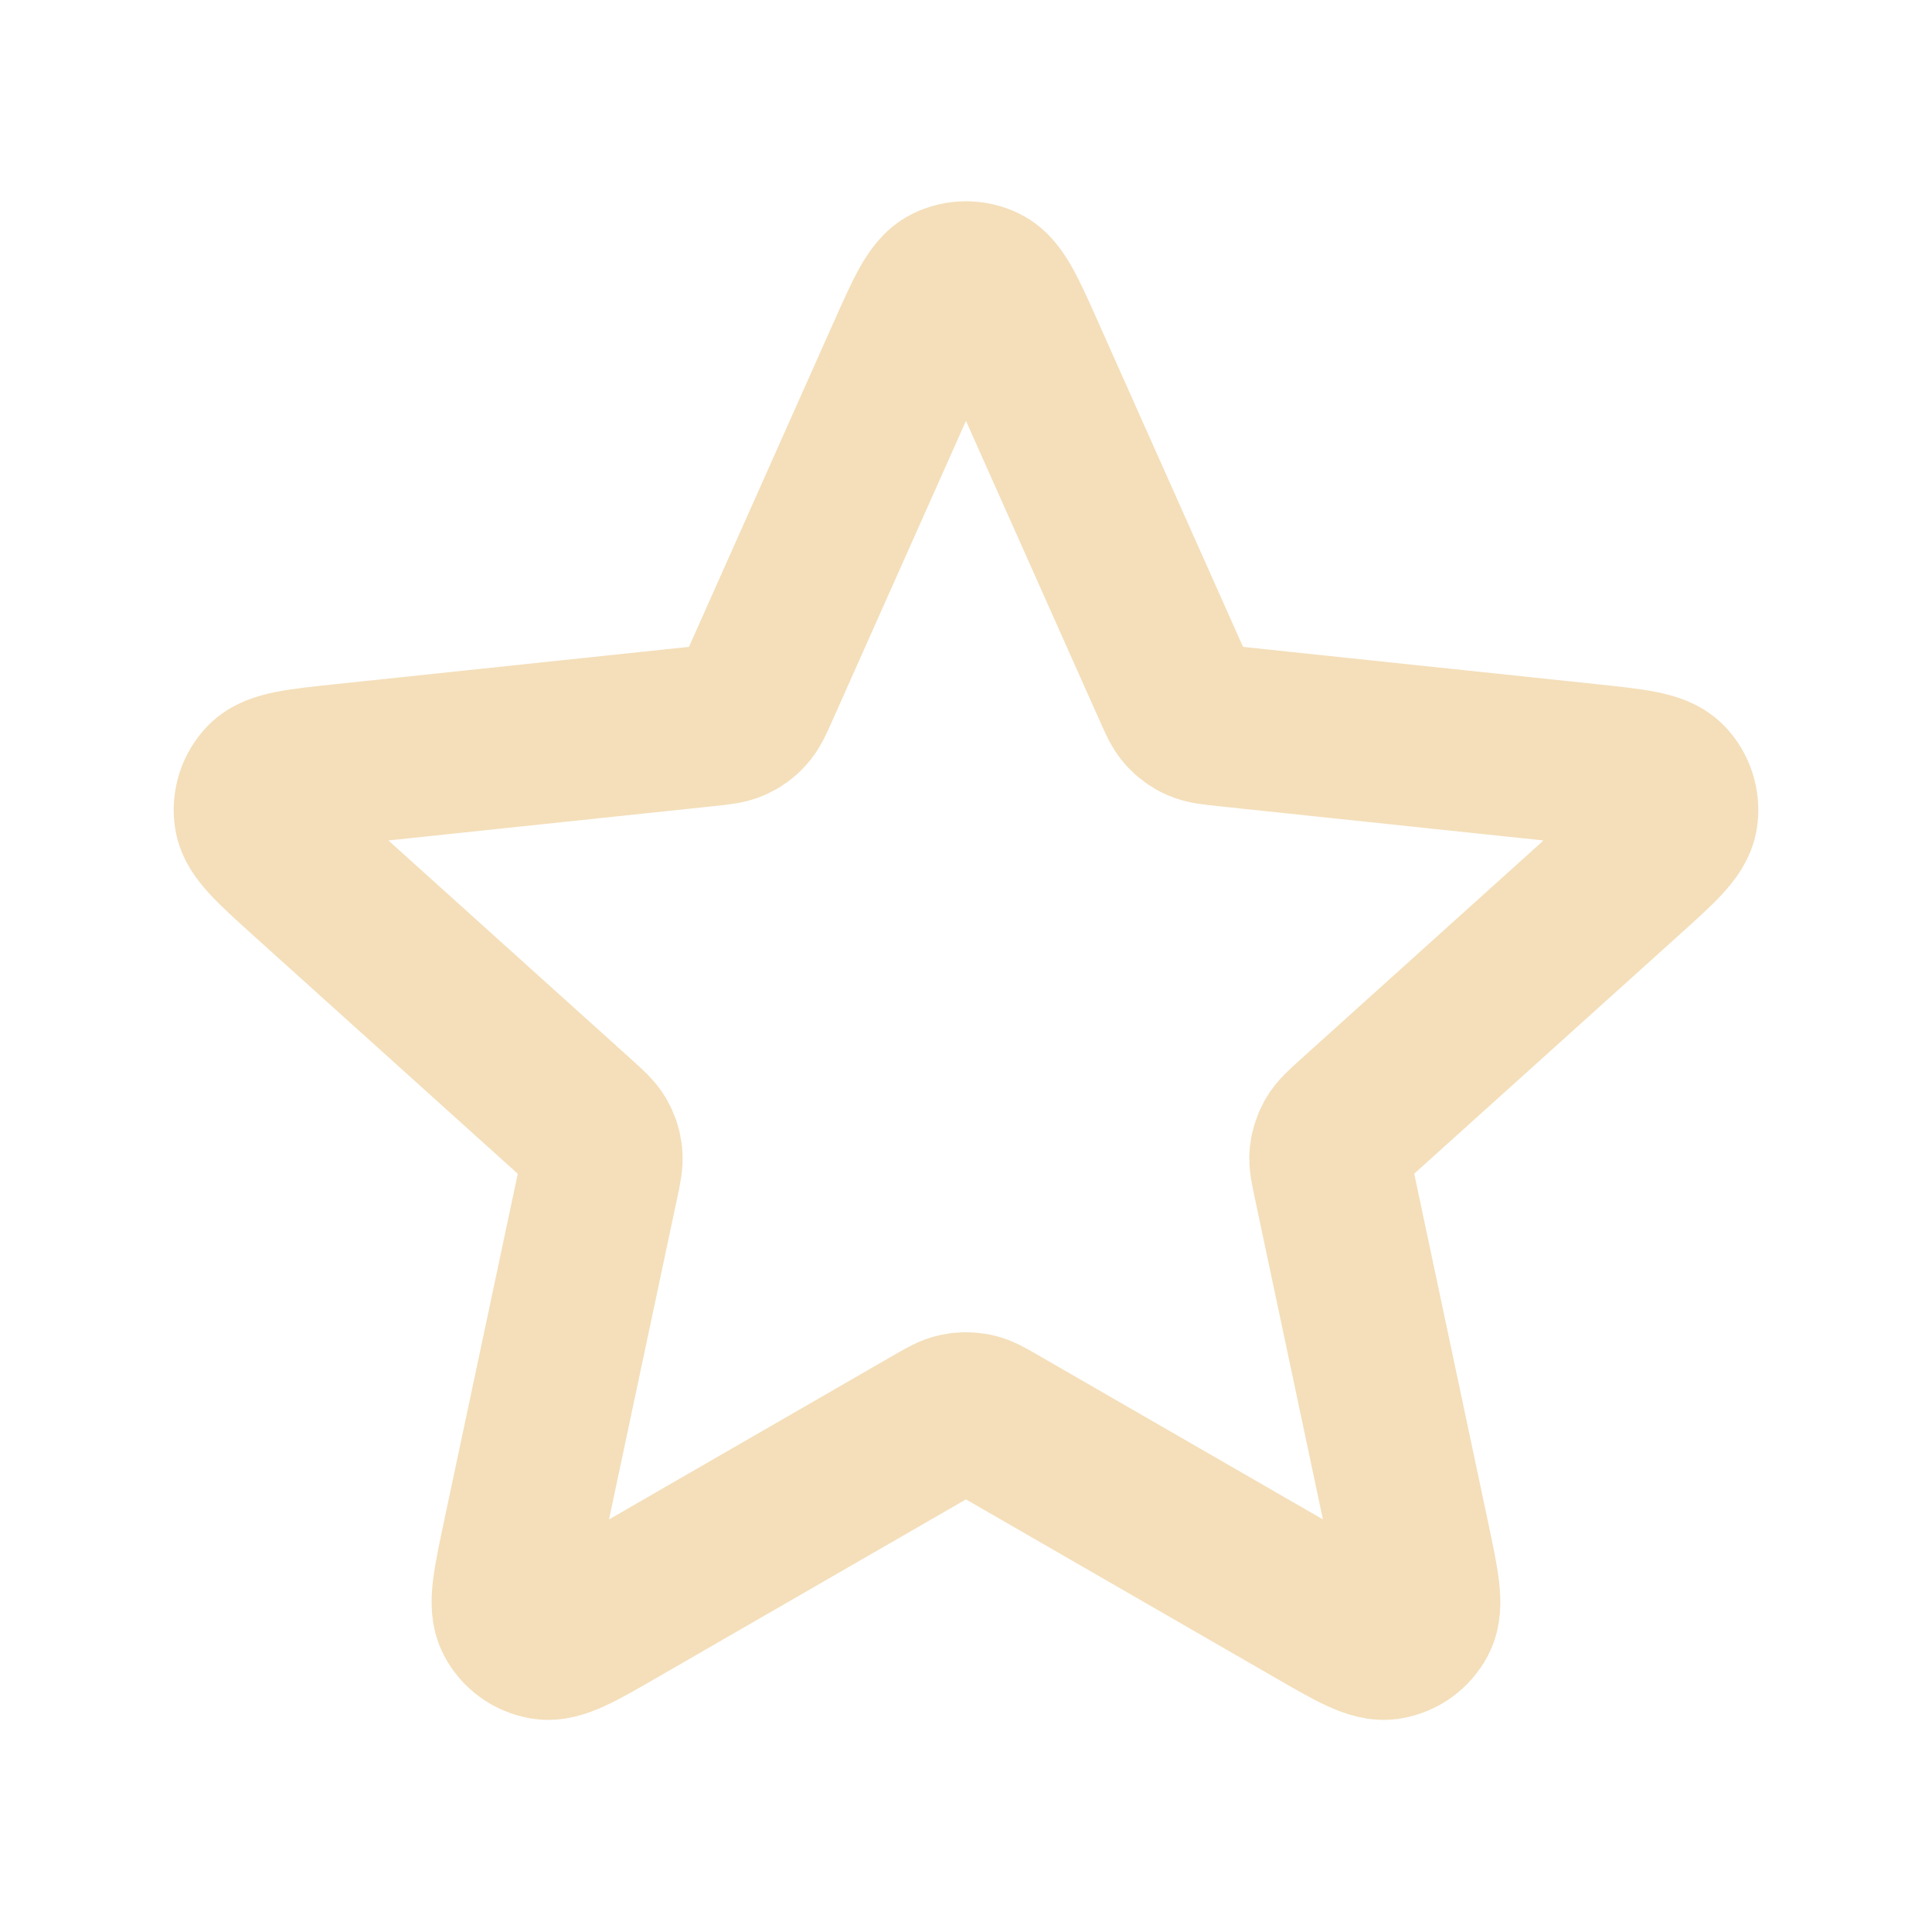
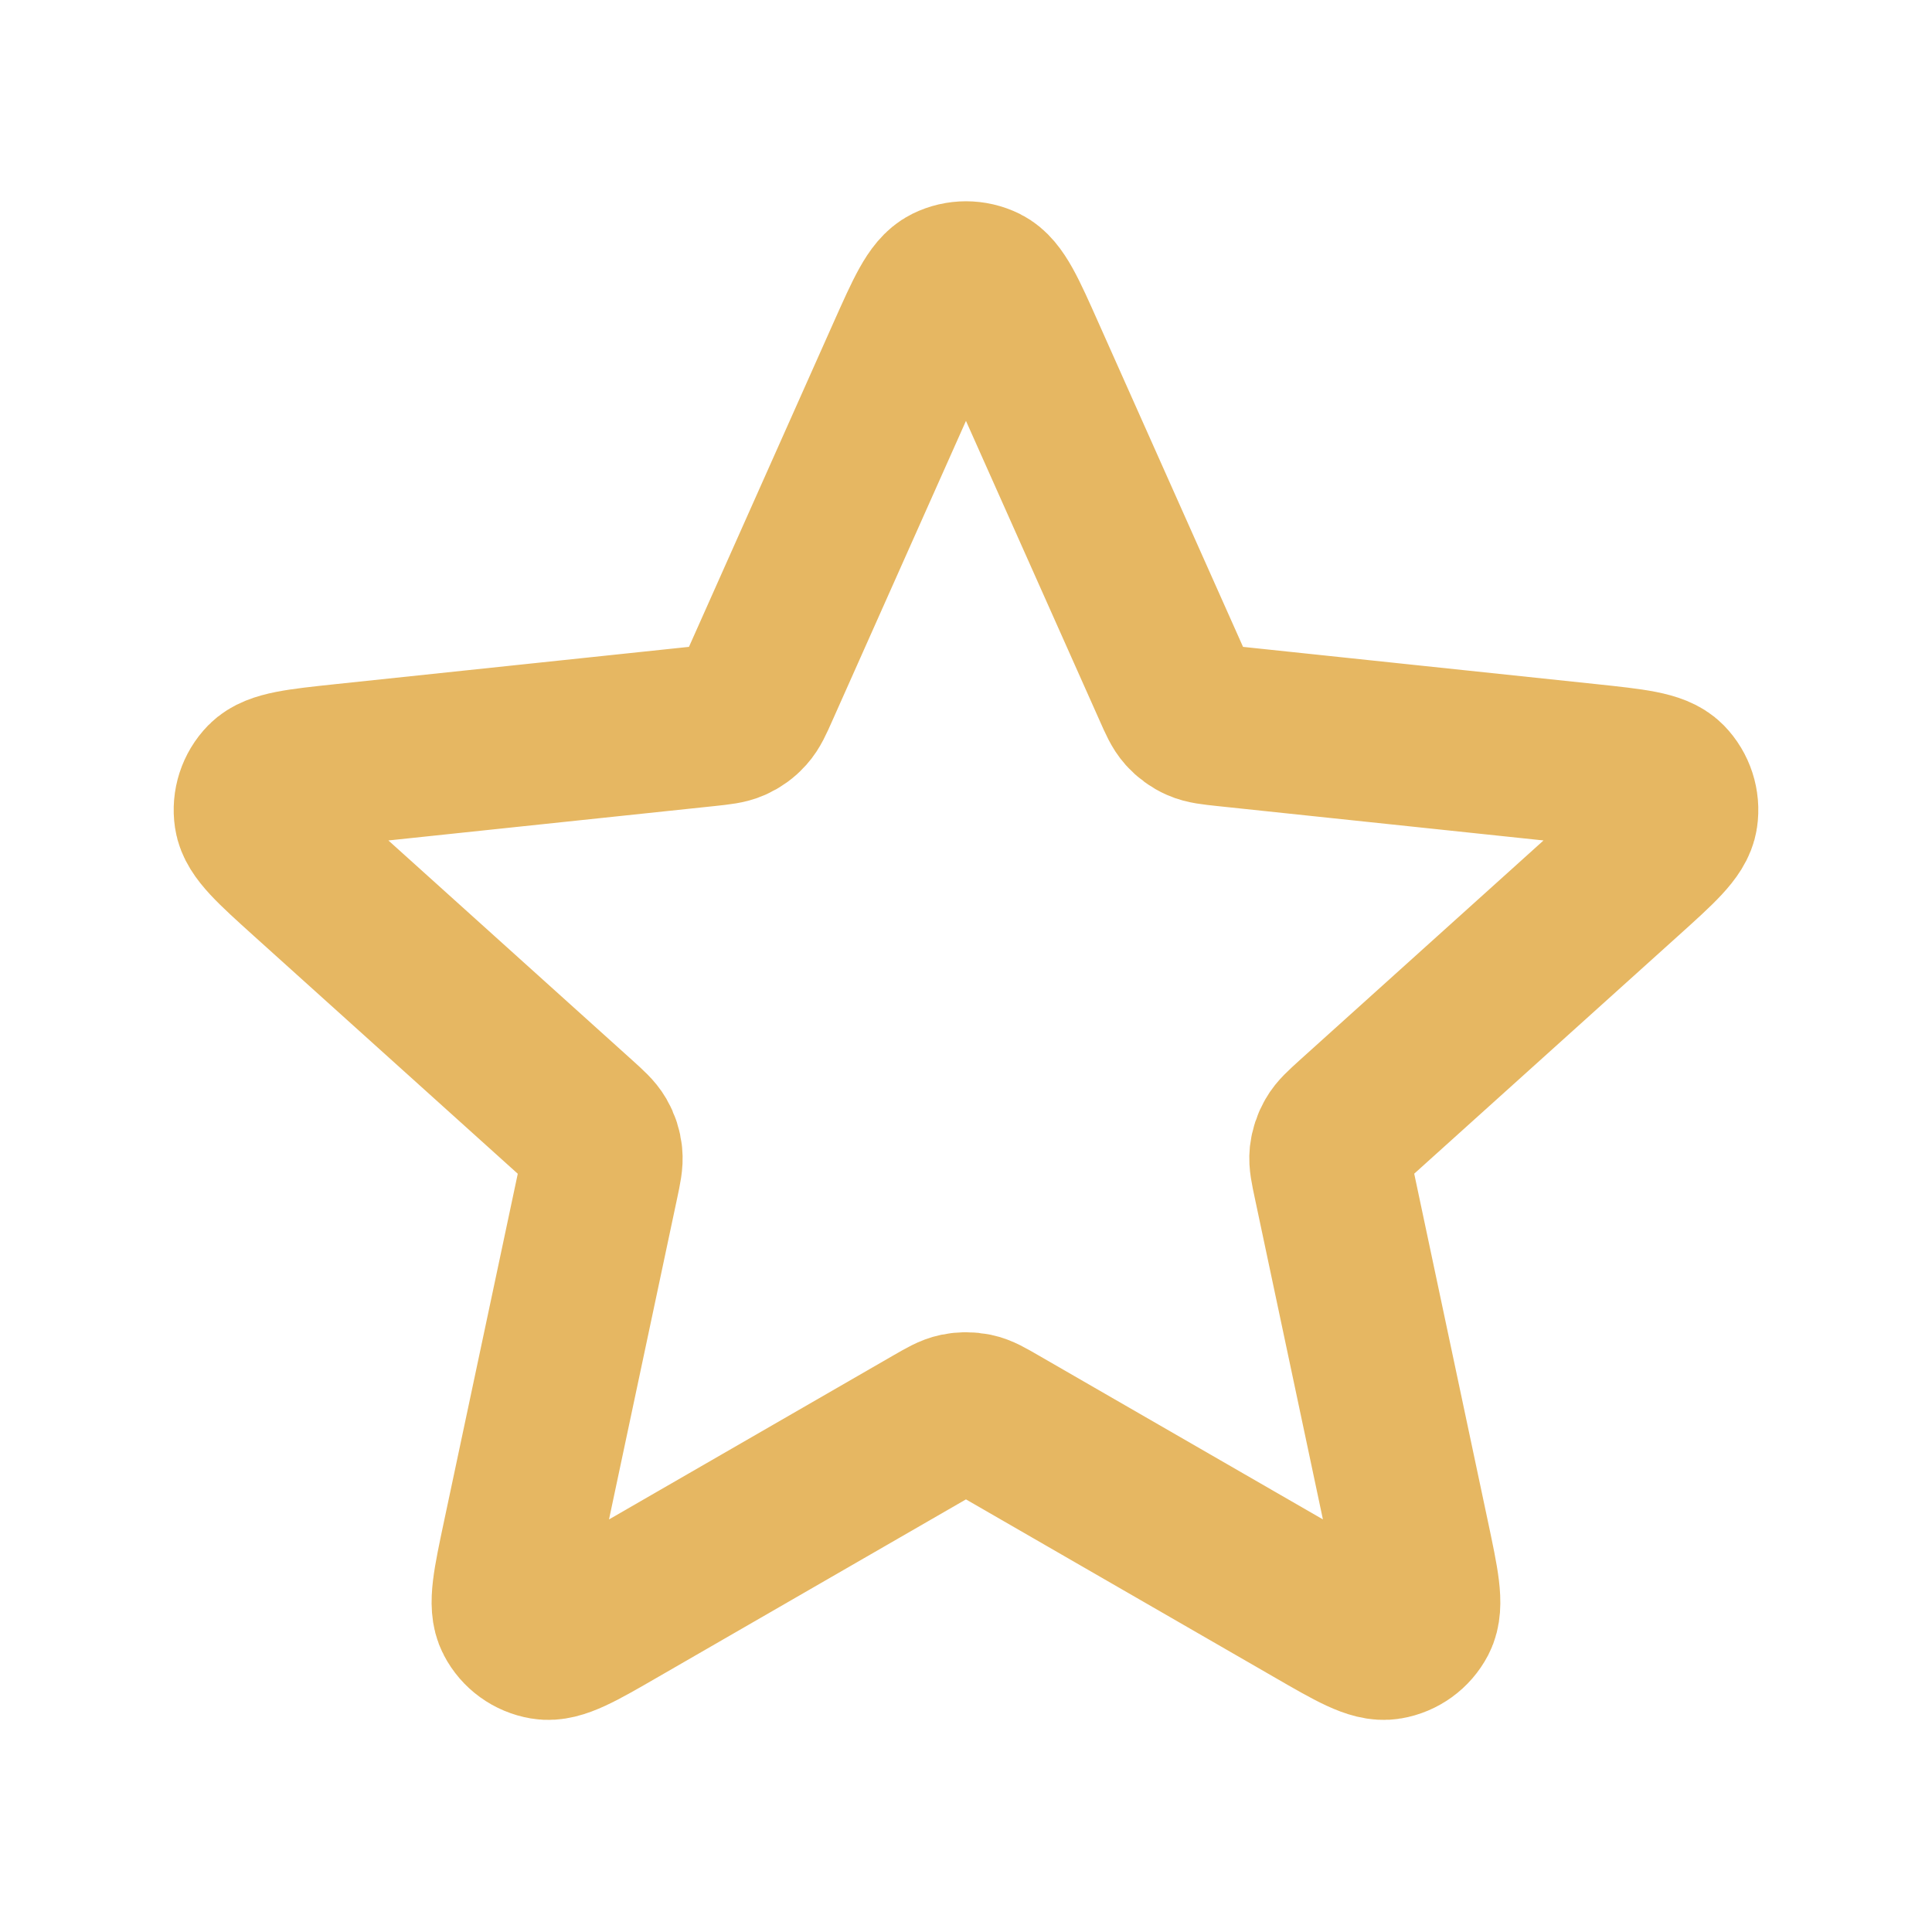
<svg xmlns="http://www.w3.org/2000/svg" width="800px" height="800px" viewBox="0 0 24 24" fill="none">
  <g id="SVGRepo_bgCarrier" stroke-width="0" />
  <g id="SVGRepo_tracerCarrier" stroke-linecap="round" stroke-linejoin="round" />
  <g id="SVGRepo_iconCarrier">
-     <path d="M11.269 4.411C11.501 3.892 11.616 3.632 11.778 3.552C11.918 3.483 12.082 3.483 12.222 3.552C12.383 3.632 12.499 3.892 12.73 4.411L14.575 8.548C14.643 8.702 14.677 8.778 14.73 8.837C14.777 8.889 14.834 8.931 14.898 8.959C14.97 8.991 15.054 9 15.221 9.018L19.726 9.493C20.291 9.553 20.574 9.583 20.7 9.711C20.809 9.823 20.86 9.98 20.837 10.134C20.811 10.312 20.6 10.502 20.177 10.883L16.812 13.915C16.688 14.028 16.625 14.084 16.586 14.153C16.551 14.213 16.529 14.281 16.521 14.35C16.513 14.429 16.531 14.511 16.566 14.676L17.505 19.106C17.623 19.663 17.682 19.941 17.599 20.1C17.526 20.239 17.393 20.335 17.239 20.361C17.062 20.392 16.816 20.25 16.323 19.965L12.399 17.702C12.254 17.618 12.181 17.576 12.104 17.56C12.035 17.546 11.964 17.546 11.896 17.56C11.819 17.576 11.746 17.618 11.6 17.702L7.677 19.965C7.184 20.25 6.938 20.392 6.76 20.361C6.606 20.335 6.473 20.239 6.401 20.1C6.317 19.941 6.376 19.663 6.494 19.106L7.434 14.676C7.469 14.511 7.486 14.429 7.478 14.35C7.471 14.281 7.449 14.213 7.414 14.153C7.374 14.084 7.312 14.028 7.187 13.915L3.822 10.883C3.4 10.502 3.189 10.312 3.163 10.134C3.14 9.98 3.191 9.823 3.3 9.711C3.426 9.583 3.709 9.553 4.274 9.493L8.778 9.018C8.946 9 9.029 8.991 9.101 8.959C9.165 8.931 9.223 8.889 9.269 8.837C9.322 8.778 9.357 8.702 9.425 8.548L11.269 4.411Z" stroke="#E6B76270" stroke-width="2" stroke-linecap="round" stroke-linejoin="round" />
+     <path d="M11.269 4.411C11.501 3.892 11.616 3.632 11.778 3.552C11.918 3.483 12.082 3.483 12.222 3.552C12.383 3.632 12.499 3.892 12.73 4.411L14.575 8.548C14.643 8.702 14.677 8.778 14.73 8.837C14.777 8.889 14.834 8.931 14.898 8.959C14.97 8.991 15.054 9 15.221 9.018L19.726 9.493C20.291 9.553 20.574 9.583 20.7 9.711C20.809 9.823 20.86 9.98 20.837 10.134C20.811 10.312 20.6 10.502 20.177 10.883L16.812 13.915C16.688 14.028 16.625 14.084 16.586 14.153C16.551 14.213 16.529 14.281 16.521 14.35C16.513 14.429 16.531 14.511 16.566 14.676L17.505 19.106C17.623 19.663 17.682 19.941 17.599 20.1C17.526 20.239 17.393 20.335 17.239 20.361C17.062 20.392 16.816 20.25 16.323 19.965L12.399 17.702C12.254 17.618 12.181 17.576 12.104 17.56C12.035 17.546 11.964 17.546 11.896 17.56C11.819 17.576 11.746 17.618 11.6 17.702L7.677 19.965C7.184 20.25 6.938 20.392 6.76 20.361C6.606 20.335 6.473 20.239 6.401 20.1C6.317 19.941 6.376 19.663 6.494 19.106L7.434 14.676C7.469 14.511 7.486 14.429 7.478 14.35C7.471 14.281 7.449 14.213 7.414 14.153C7.374 14.084 7.312 14.028 7.187 13.915L3.822 10.883C3.4 10.502 3.189 10.312 3.163 10.134C3.14 9.98 3.191 9.823 3.3 9.711C3.426 9.583 3.709 9.553 4.274 9.493L8.778 9.018C8.946 9 9.029 8.991 9.101 8.959C9.165 8.931 9.223 8.889 9.269 8.837C9.322 8.778 9.357 8.702 9.425 8.548L11.269 4.411Z" stroke="#E6B762" stroke-width="2" stroke-linecap="round" stroke-linejoin="round" />
  </g>
</svg>
